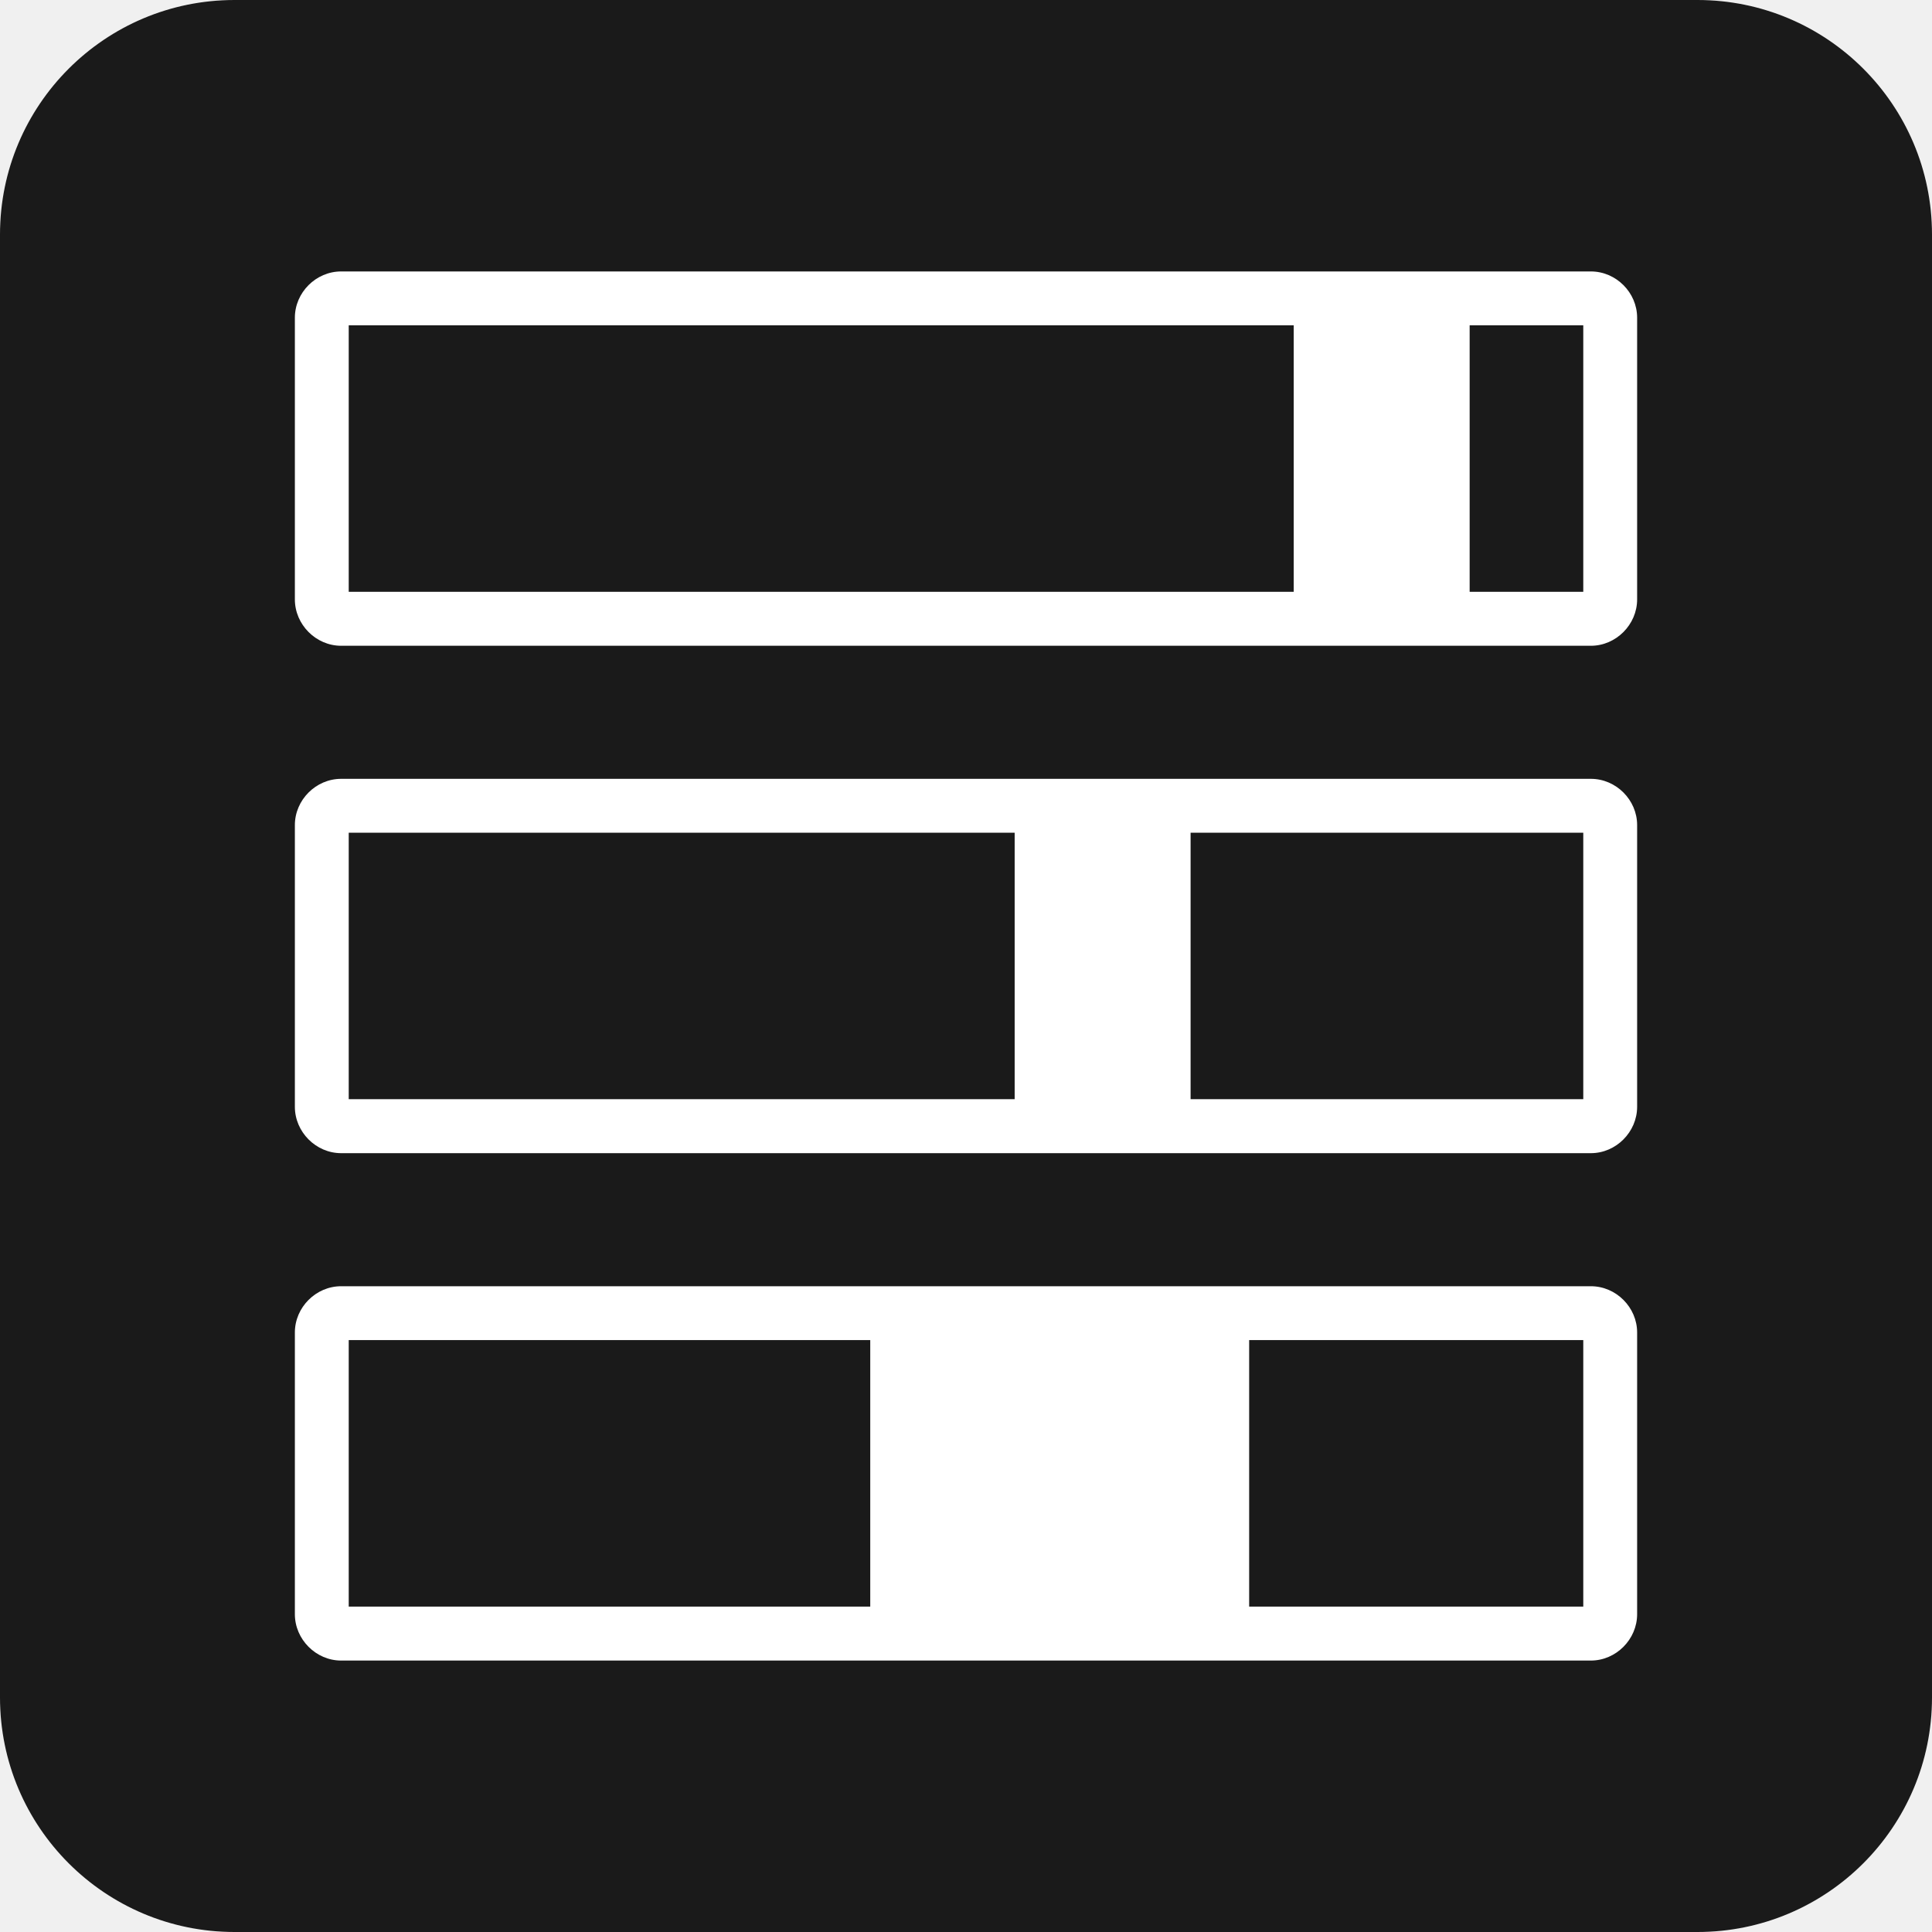
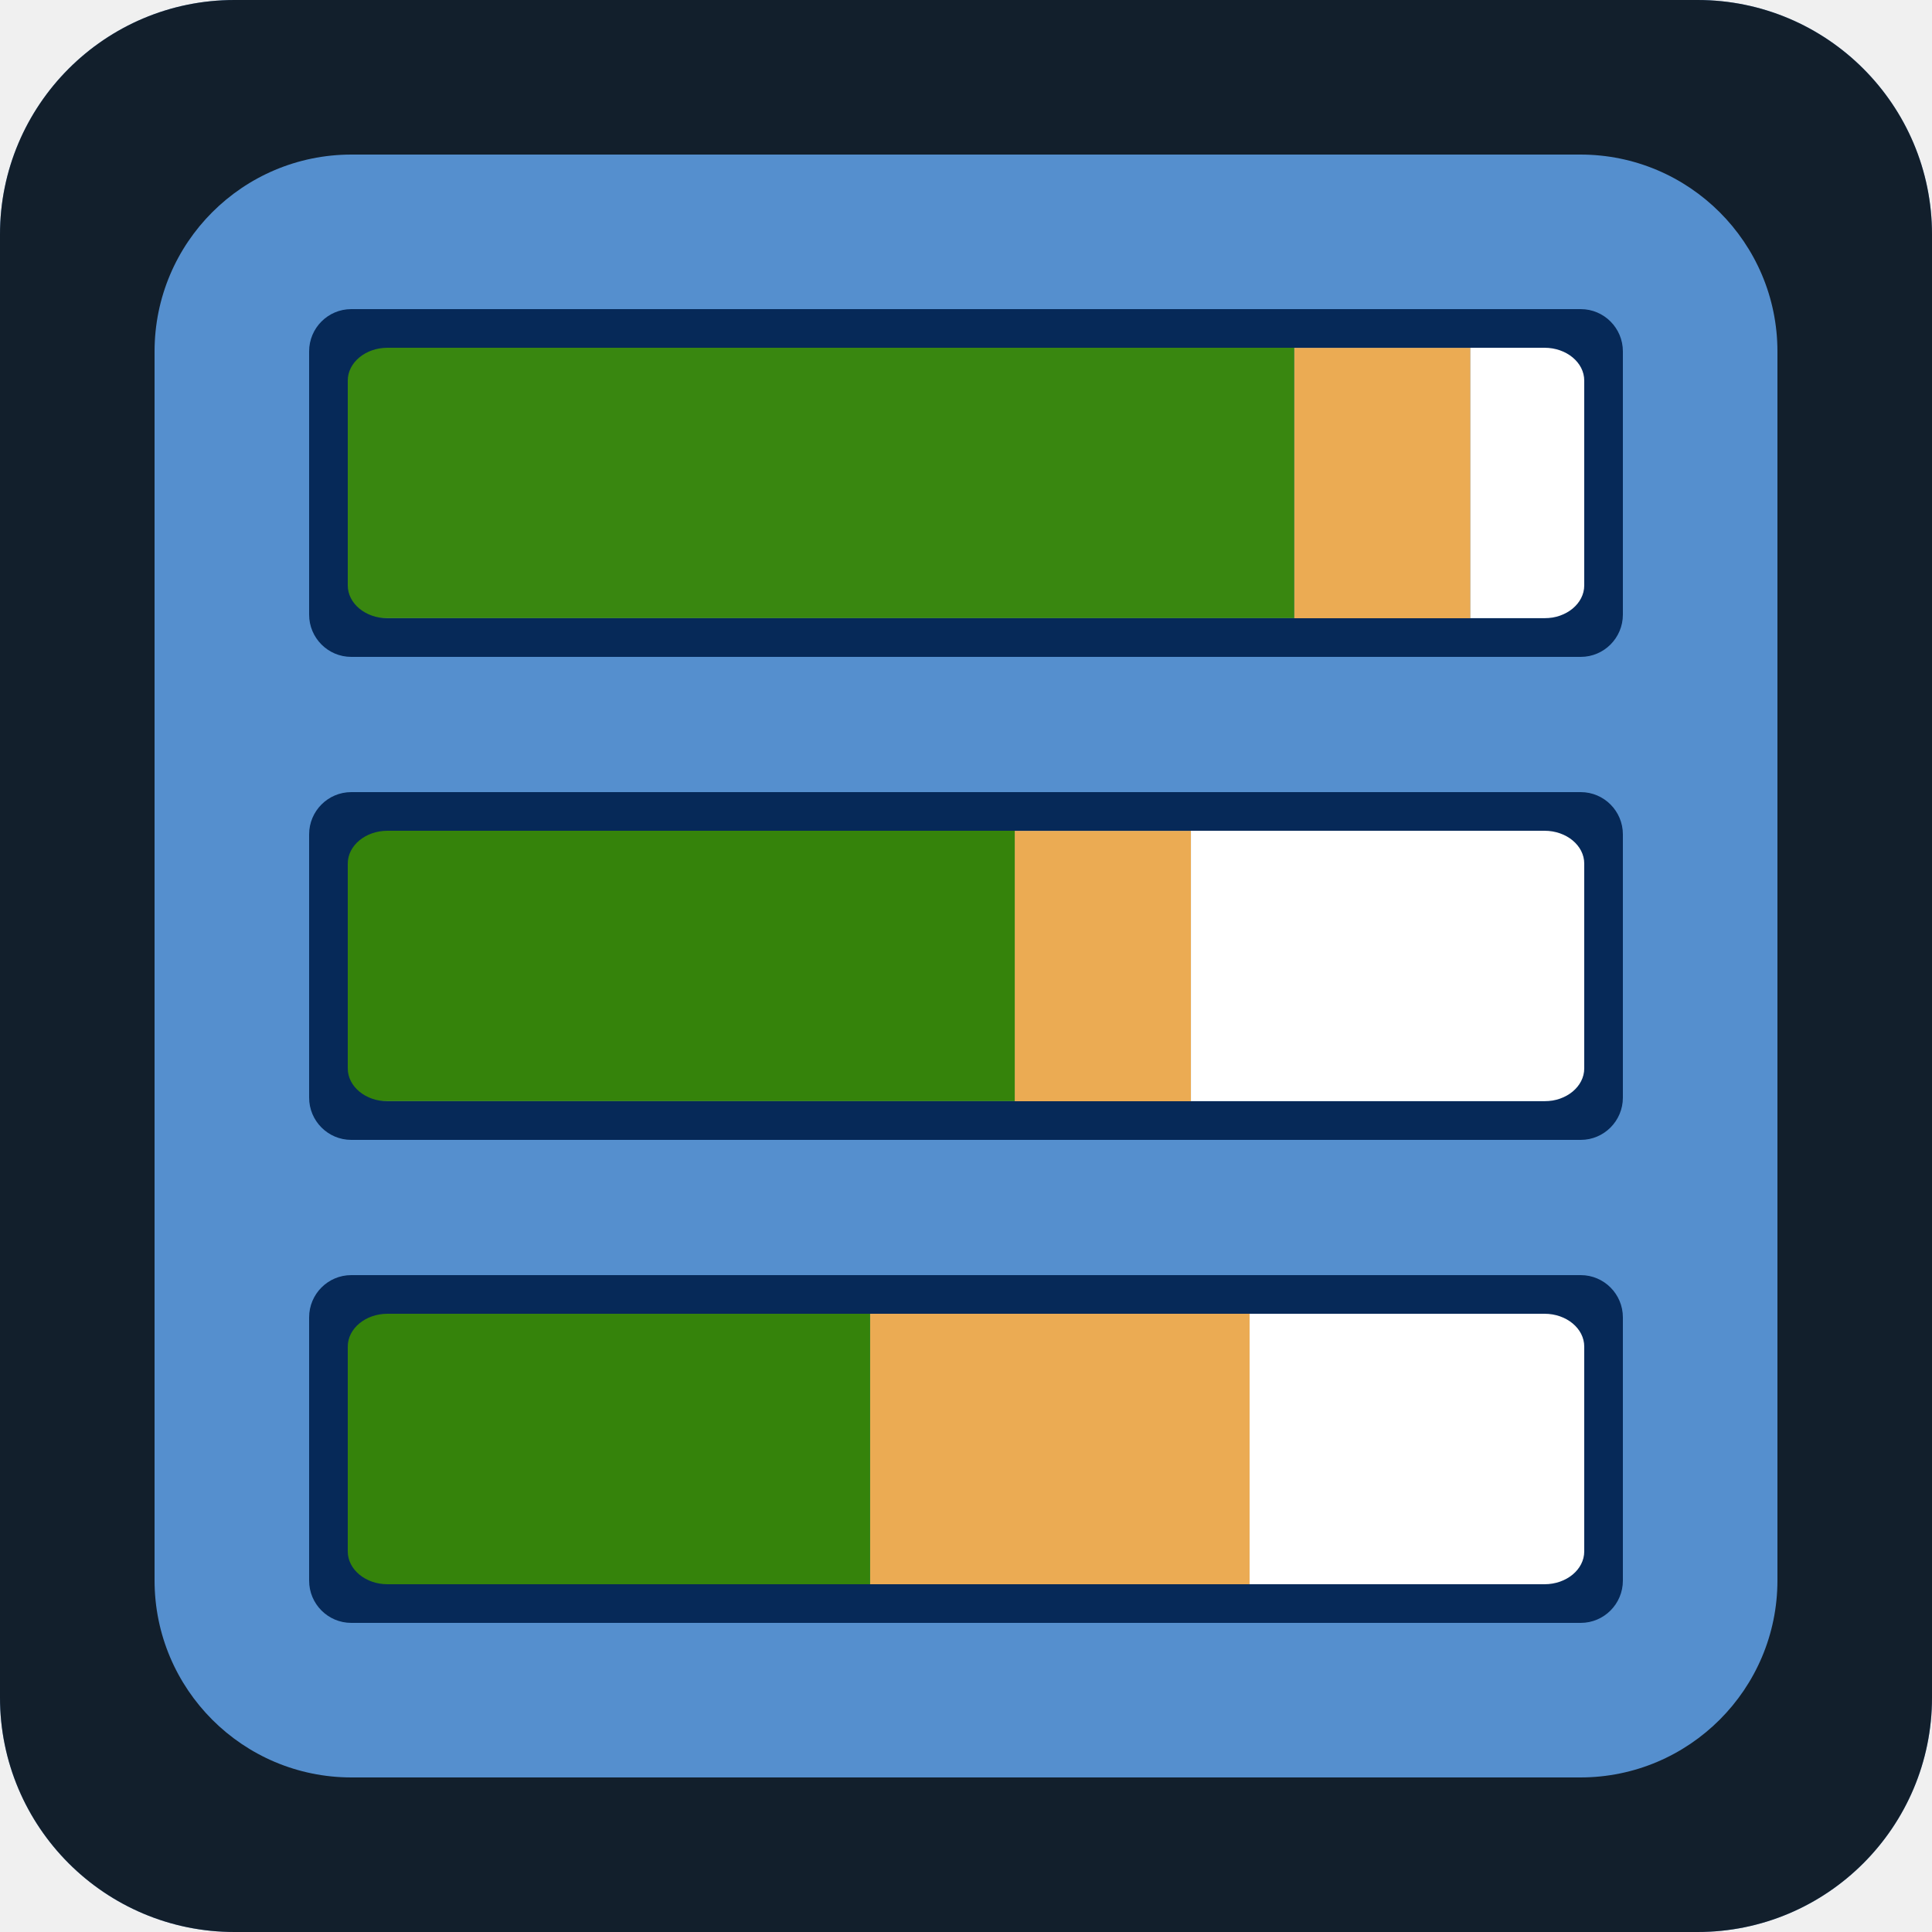
<svg xmlns="http://www.w3.org/2000/svg" width="500" height="500" id="svg3932" version="1.1">
-   <g transform="translate(0,-552.3622)">
-     <path d="m 439.32,552.362 -378.641,0 c -33.512,0 -60.679,27.168 -60.679,60.68 l 0,378.641 c 0,33.512 27.168,60.68 60.679,60.68 l 378.641,0 c 33.512,0 60.68,-27.168 60.68,-60.68 l 0,-378.641 c 0,-33.512 -27.166,-60.68 -60.68,-60.68 z" style="fill:#ffffff;fill-opacity:1;display:inline" />
-     <path style="fill:#1a1a1a;display:inline" d="M 60.688 0 C 27.175 0 -9.9999998e-05 27.175 0 60.688 L 0 439.312 C 0 472.825 27.175 500 60.688 500 L 439.312 500 C 472.825 500 500 472.825 500 439.312 L 500 60.688 C 500 27.175 472.826 0 439.312 0 L 60.688 0 z M 88.281 70.25 L 411.719 70.25 C 418.234 70.25 423.688 75.703 423.688 82.219 L 423.688 155.125 C 423.688 161.64 418.234 167.125 411.719 167.125 L 88.281 167.125 C 81.766 167.125 76.312 161.64 76.312 155.125 L 76.312 82.219 C 76.312 75.703 81.766 70.25 88.281 70.25 z M 90.25 84.188 L 90.25 153.156 L 334.812 153.156 L 334.812 84.188 L 90.25 84.188 z M 380.344 84.188 L 380.344 153.156 L 409.75 153.156 L 409.75 84.188 L 380.344 84.188 z M 88.281 201.562 L 411.719 201.562 C 418.234 201.562 423.688 207.016 423.688 213.531 L 423.688 286.438 C 423.688 292.953 418.234 298.438 411.719 298.438 L 88.281 298.438 C 81.766 298.438 76.312 292.953 76.312 286.438 L 76.312 213.531 C 76.312 207.016 81.766 201.562 88.281 201.562 z M 90.25 215.5 L 90.25 284.469 L 262.594 284.469 L 262.594 215.5 L 90.25 215.5 z M 308.125 215.5 L 308.125 284.469 L 409.75 284.469 L 409.75 215.5 L 308.125 215.5 z M 88.281 332.875 L 411.719 332.875 C 418.234 332.875 423.688 338.328 423.688 344.844 L 423.688 417.75 C 423.688 424.265 418.234 429.75 411.719 429.75 L 88.281 429.75 C 81.766 429.75 76.312 424.265 76.312 417.75 L 76.312 344.844 C 76.312 338.328 81.766 332.875 88.281 332.875 z M 90.25 346.812 L 90.25 415.781 L 225.219 415.781 L 225.219 346.812 L 90.25 346.812 z M 323.281 346.812 L 323.281 415.781 L 409.75 415.781 L 409.75 346.812 L 323.281 346.812 z " transform="translate(0,552.3622)" />
+   <defs id="defs11" />
+   <path id="path7-8-6" d="M 60.687,0 C 27.175,0 -9.9999862e-5,27.175 0,60.688 l 0,378.625 C 0,472.825 27.175,500 60.687,500 l 378.625,0 C 472.825,500 500,472.825 500,439.312 l 0,-378.625 C 500,27.175 472.826,0 439.313,0 z" style="fill:#558fce;fill-opacity:1;display:inline" />
+   <g id="g3275" transform="translate(0,-20)">
+     <g transform="matrix(1.001565,0,0,1.014493,-0.39123,24.59238)" id="g3141">
+       <path style="fill:#ebab53;fill-opacity:1;display:inline" d="m 334.812,84.219 0,68.969 45.531,0 0,-68.969 -45.531,0 z" id="path3051-9" />
+       <path style="fill:#398710;fill-opacity:1;display:inline" d="m 90.25,84.188 0,68.969 244.563,0 0,-68.969 z" id="path3070" />
+       <path style="fill:#ffffff;display:inline" d="m 380.344,84.188 0,68.969 29.406,0 0,-68.969 z" id="path3068" />
+     </g>
+     <path id="path7-8-6-6-5" d="M 90.906,100 C 84.882,100 80,104.905 80,110.938 l 0,68.125 C 80,185.095 84.882,190 90.906,190 l 318.188,0 C 415.118,190 420,185.095 420,179.062 l 0,-68.125 C 420,104.905 415.118,100 409.094,100 l -318.188,0 z m 9.375,10 299.438,0 C 405.389,110 410,113.808 410,118.5 l 0,53 c 0,4.692 -4.612,8.5 -10.281,8.5 l -299.438,0 C 94.612,180 90,176.192 90,171.5 l 0,-53 c -1.9e-5,-4.692 4.612,-8.5 10.281,-8.5 z" style="fill:#062958;fill-opacity:1;display:inline" />
  </g>
+   <g id="g3282" transform="translate(0,-10)">
+     <g transform="matrix(1.001565,0,0,1.014493,-0.39123,6.376798)" id="g3159">
+       <path style="fill:#ebab53;fill-opacity:1;display:inline" d="m 262.594,215.531 0,68.969 45.531,0 0,-68.969 -45.531,0 z" id="path3051-3" />
+       <path style="fill:#35830b;fill-opacity:1;display:inline" d="m 90.25,215.5 0,68.969 172.344,0 0,-68.969 z" id="path3064" />
+       <path style="fill:#ffffff;display:inline" d="m 308.125,215.5 0,68.969 101.625,0 0,-68.969 z" id="path3062" />
+     </g>
+     <path id="path7-8-6-6-8" d="M 90.906,215 C 84.882,215 80,219.905 80,225.938 l 0,68.125 C 80,300.095 84.882,305 90.906,305 l 318.188,0 C 415.118,305 420,300.095 420,294.062 l 0,-68.125 C 420,219.905 415.118,215 409.094,215 l -318.188,0 z m 9.375,10 299.438,0 C 405.389,225 410,228.808 410,233.5 l 0,53 c 0,4.692 -4.612,8.5 -10.281,8.5 l -299.438,0 C 94.612,295 90,291.192 90,286.5 l 0,-53 c -1.9e-5,-4.692 4.612,-8.5 10.281,-8.5 z" style="fill:#062958;fill-opacity:1;display:inline" />
+   </g>
+   <g id="g3289">
+     <g transform="matrix(1.001565,0,0,1.014952,-0.39123,-11.99818)" id="g3154">
+       <path style="fill:#ebab53;fill-opacity:1;display:inline" d="m 225.219,346.812 0,68.969 98.062,0 0,-68.969 -98.062,0 z" id="path3051-4" />
+       <path style="fill:#35830b;fill-opacity:1;display:inline" d="m 90.25,346.812 0,68.969 134.969,0 0,-68.969 z" id="path3058" />
+       <path style="fill:#ffffff;display:inline" d="m 323.281,346.812 0,68.969 86.469,0 0,-68.969 z" id="path7-6" />
+     </g>
+     <path id="path7-8-6-6" d="M 90.906,330 C 84.882,330 80,334.905 80,340.938 l 0,68.125 C 80,415.095 84.882,420 90.906,420 l 318.188,0 C 415.118,420 420,415.095 420,409.062 l 0,-68.125 C 420,334.905 415.118,330 409.094,330 l -318.188,0 z m 9.375,10 299.438,0 C 405.389,340 410,343.808 410,348.5 l 0,53 c 0,4.692 -4.612,8.5 -10.281,8.5 l -299.438,0 C 94.612,410 90,406.192 90,401.5 l 0,-53 c -1.9e-5,-4.692 4.612,-8.5 10.281,-8.5 z" style="fill:#062958;fill-opacity:1;display:inline" />
+   </g>
+   <path style="fill:#000000;fill-opacity:0.784;display:inline" d="M 60.688,0 C 27.175,0 -9.9999862e-5,27.175 0,60.688 l 0,378.625 C 0,472.825 27.175,500 60.688,500 l 378.625,0 c 33.512,0 60.687,-27.175 60.688,-60.688 l 0,-378.625 C 500,27.175 472.826,0 439.312,0 L 60.688,0 z M 90.969,40 409,40 c 28.151,0 51,22.819 51,50.969 L 460,409 c -8e-5,28.15 -22.85,51 -51,51 L 90.969,460 C 62.819,460 40,437.15 40,409 L 40,90.969 C 40,62.819 62.819,40 90.969,40 z" id="path7-8-6-9" />
</svg>
